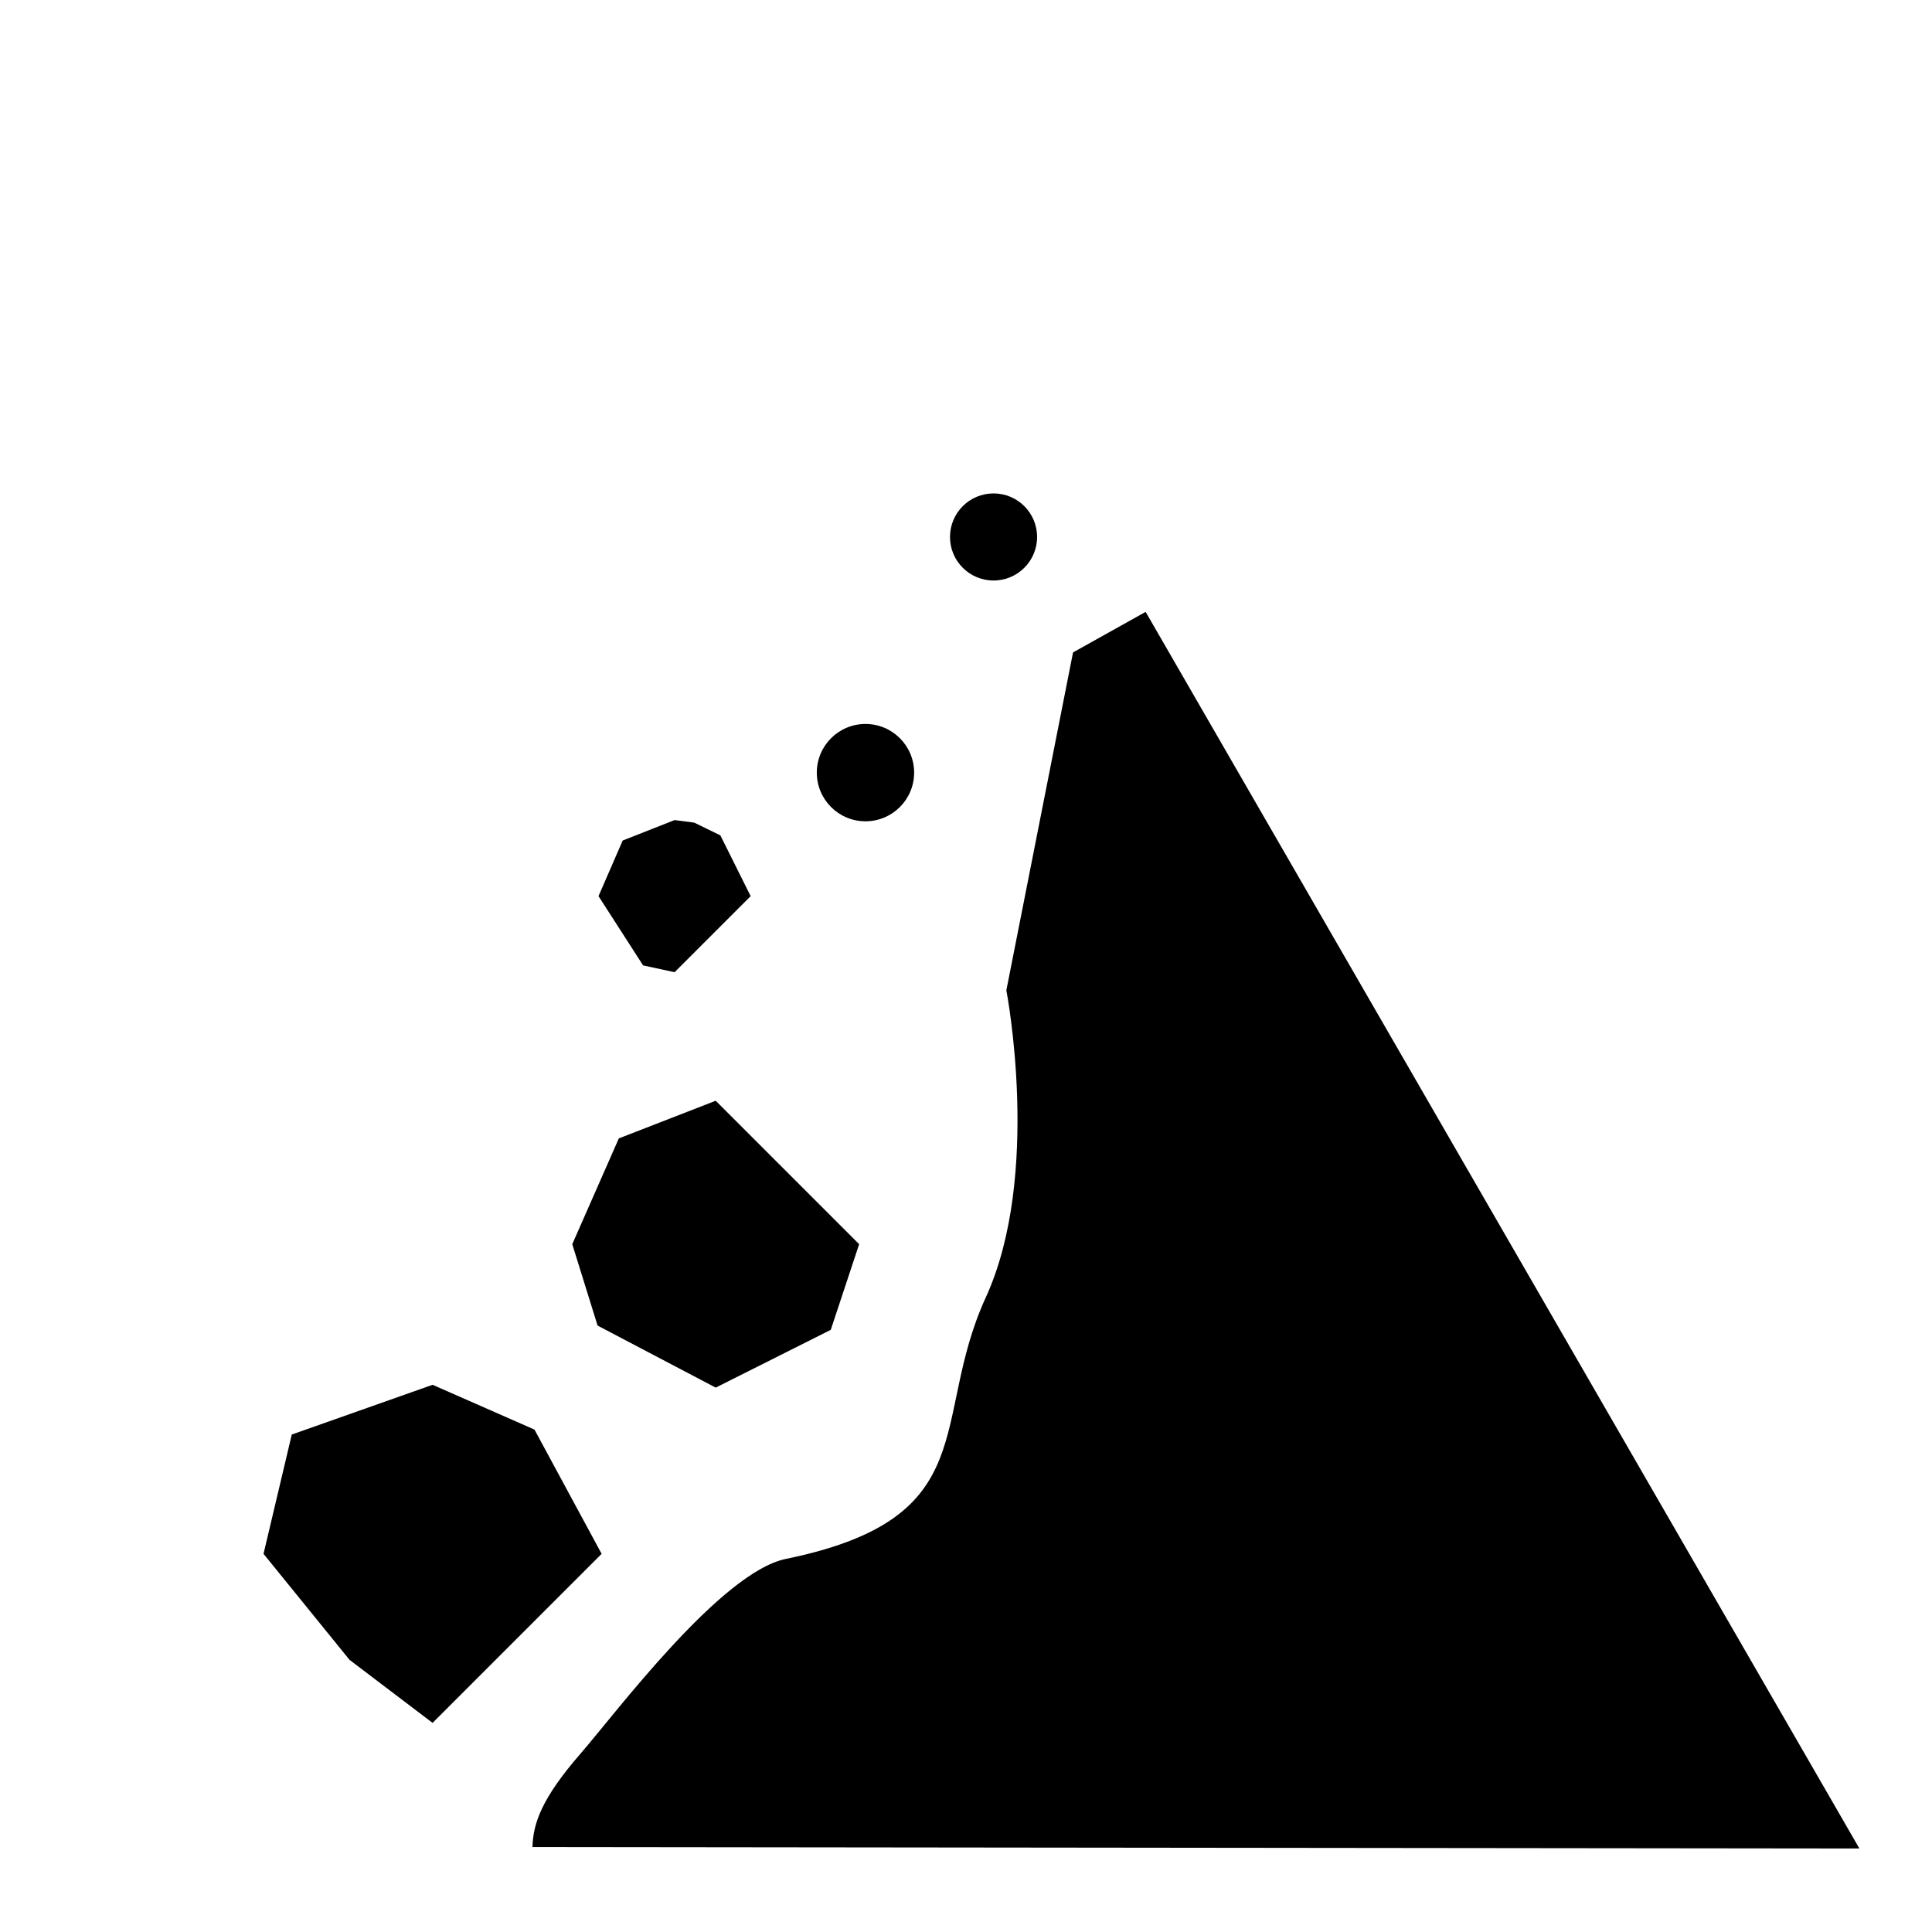
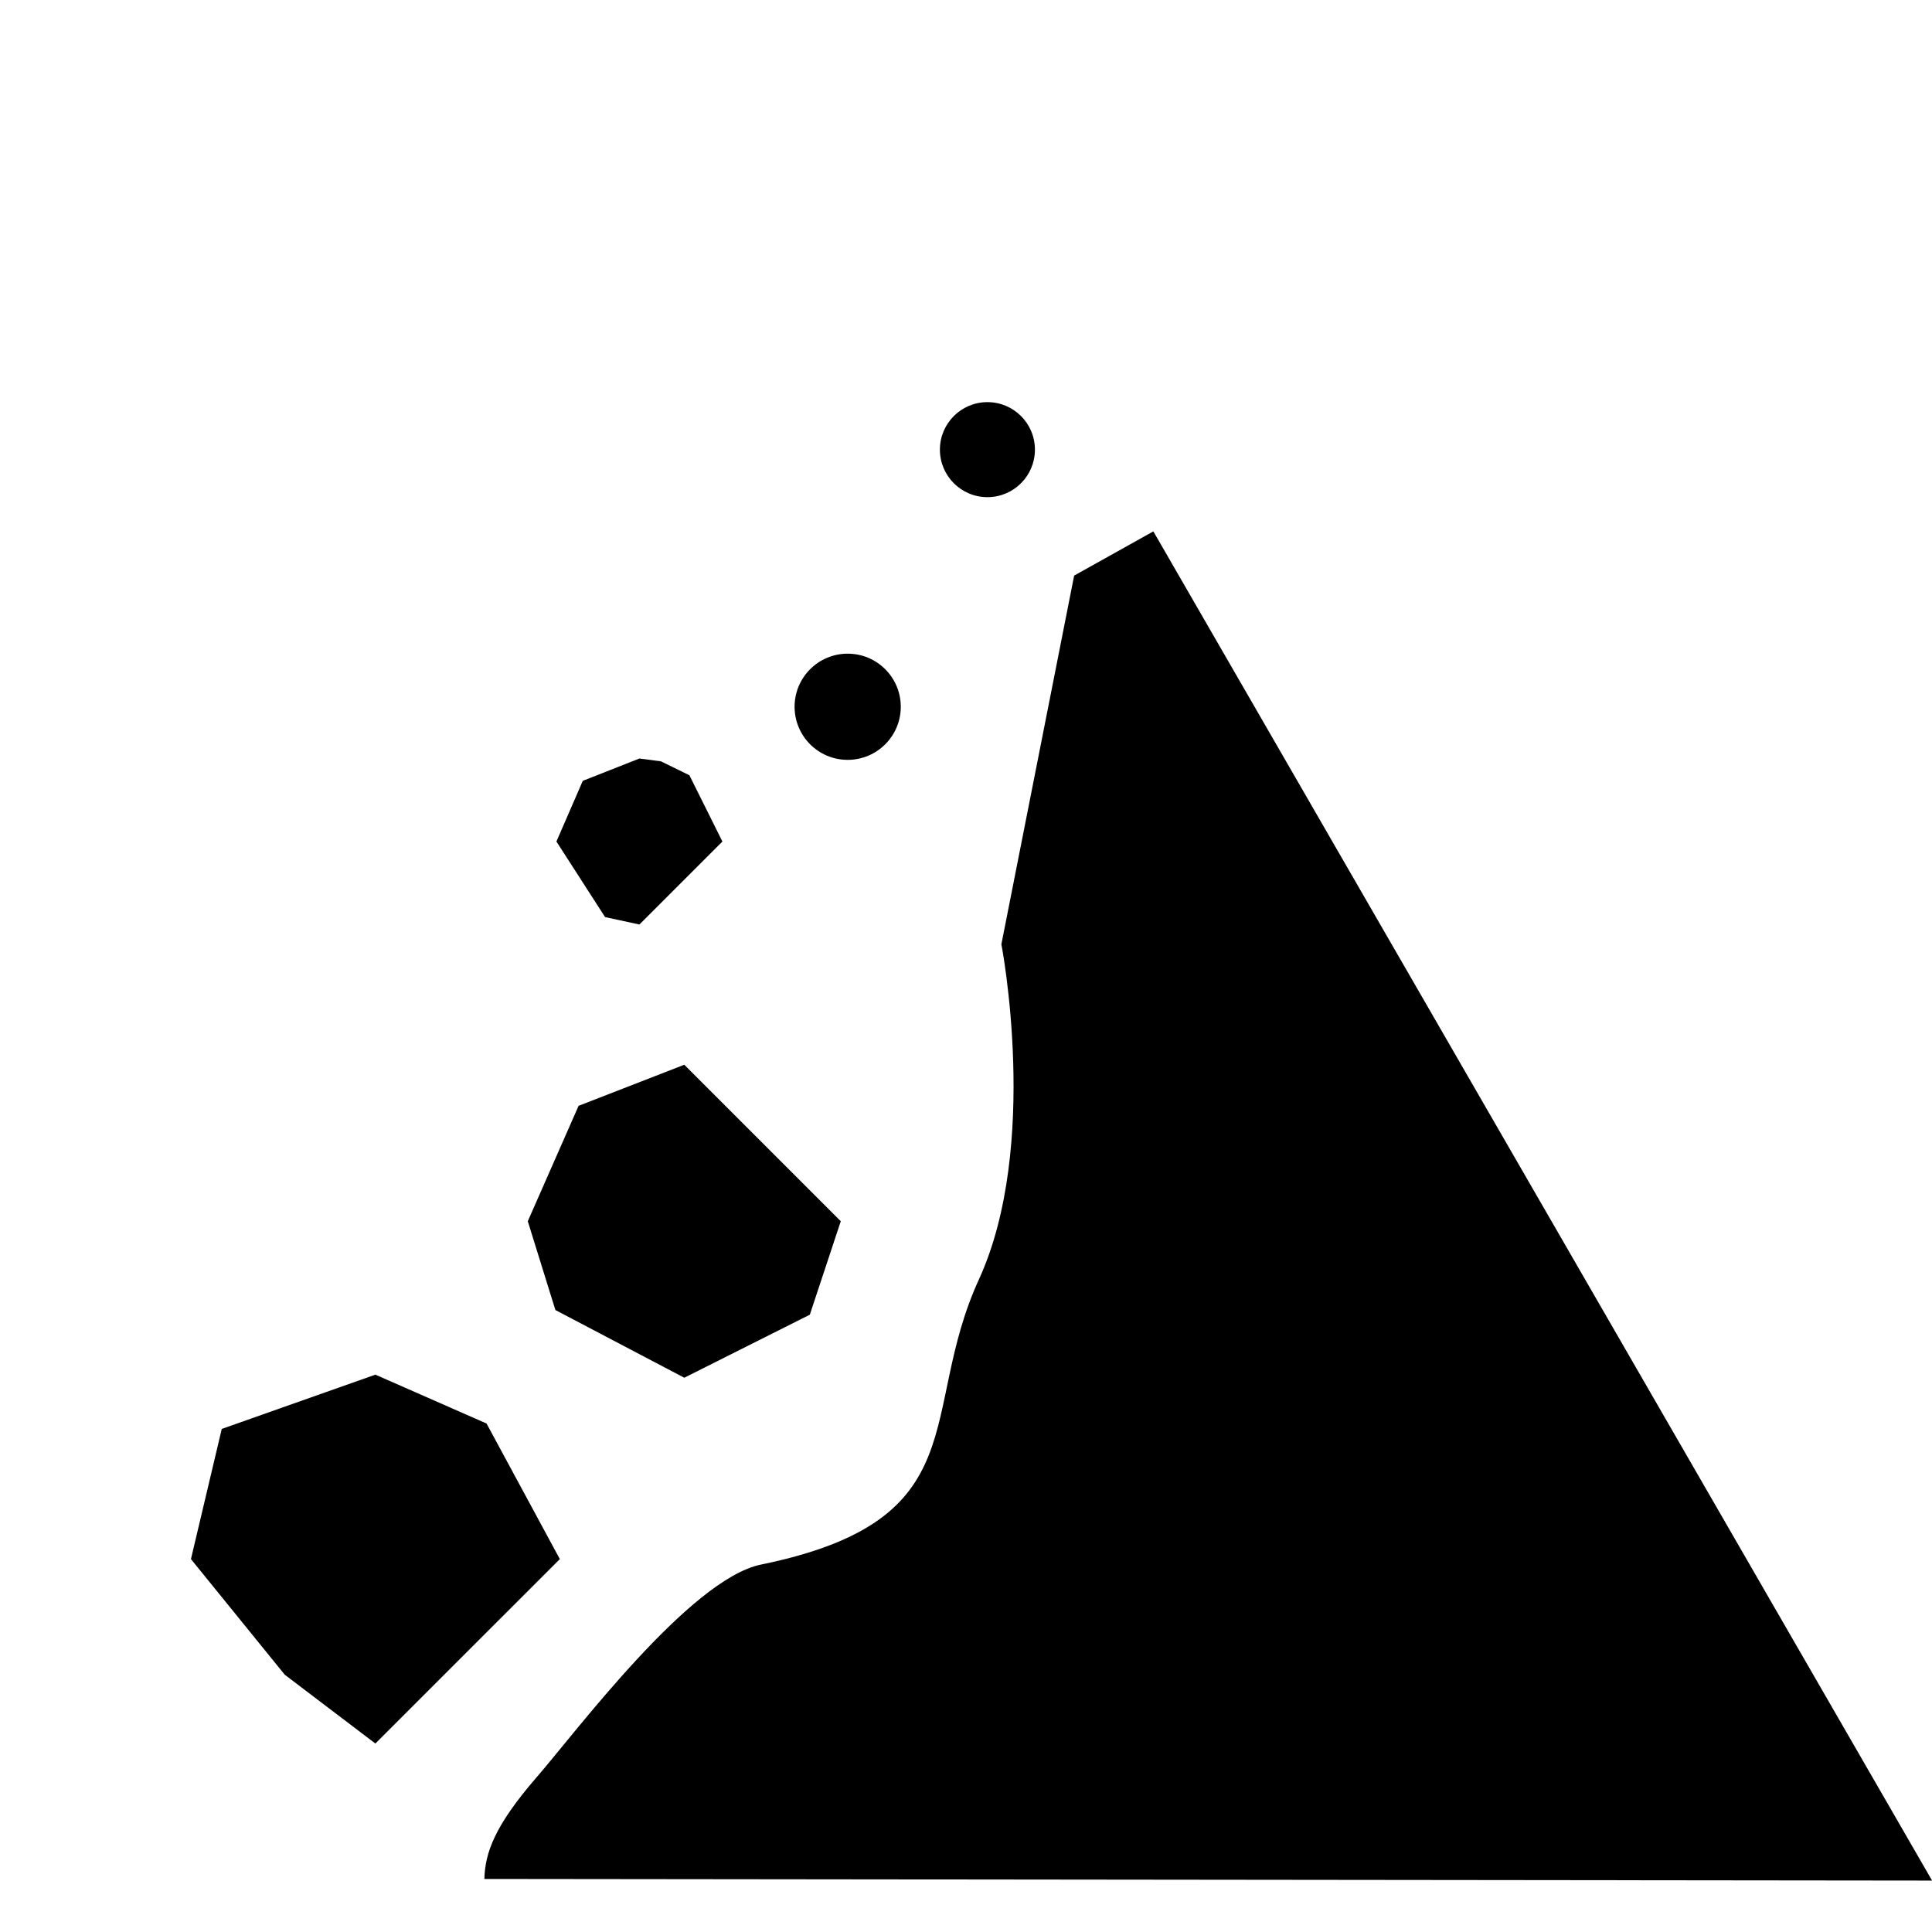
<svg xmlns="http://www.w3.org/2000/svg" width="48" height="48" fill="none" version="1.1" viewBox="0 0 580 580">
-   <g transform="matrix(1.1952 0 0 1.1952 -62.202 -30.56)" fill="#000000" stroke-width="1.232">
+   <g transform="matrix(1.304 0 0 1.304 -96.857 -74.231)" fill="#000000" stroke-width="1.232">
    <path d="m339.8 179.26-18.233 10.18-16.752 84.872s8.97 46.308-5.183 77.191c-14.154 30.881 0.017 55.327-50.165 65.621-16.379 3.36-42.646 38.601-51.644 48.961-9.674 11.136-11.884 17.437-12.032 23.416l333.29 0.37z" />
    <path d="m203.16 415.86-42.462 42.461-20.863-15.838-21.599-26.623 7.094-29.967 35.368-12.495 25.592 11.251z" />
    <path d="m267.84 338.08-7.127 21.515-28.901 14.513-29.672-15.586-6.356-20.442 11.697-26.573 24.331-9.456z" />
    <path d="m269.43 231.86c6.75 0 12.224-5.473 12.224-12.223 0-6.752-5.474-12.224-12.224-12.224-6.752 0-12.224 5.473-12.224 12.224 0 6.75 5.473 12.223 12.224 12.223z" />
    <path d="m301.6 171.38c6.041 0 10.937-4.896 10.937-10.937 0-6.041-4.896-10.938-10.937-10.938-6.041 0-10.938 4.897-10.938 10.938s4.897 10.937 10.938 10.937z" />
    <path d="m240.59 250.66-19.106 19.106-7.908-1.709-11.199-17.398 6.07-13.969 13.037-5.139 4.952 0.648 6.551 3.201z" />
  </g>
</svg>
